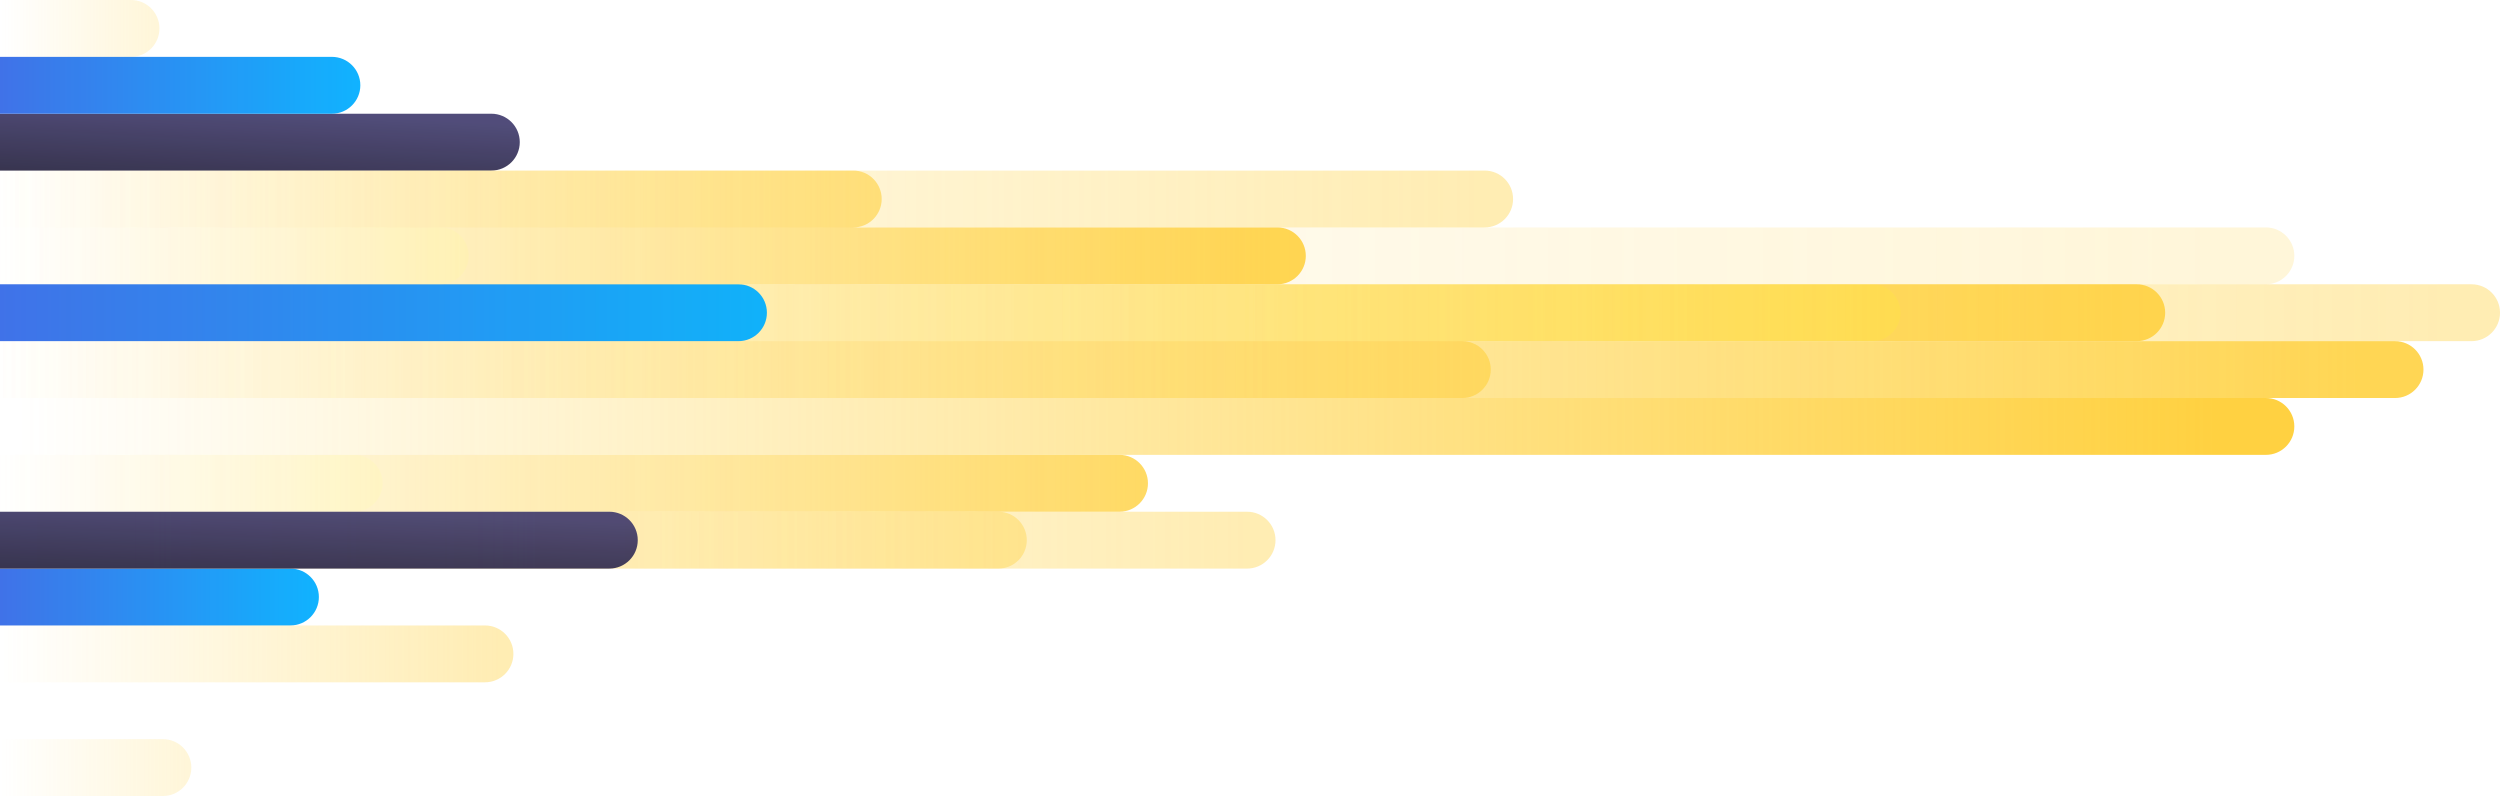
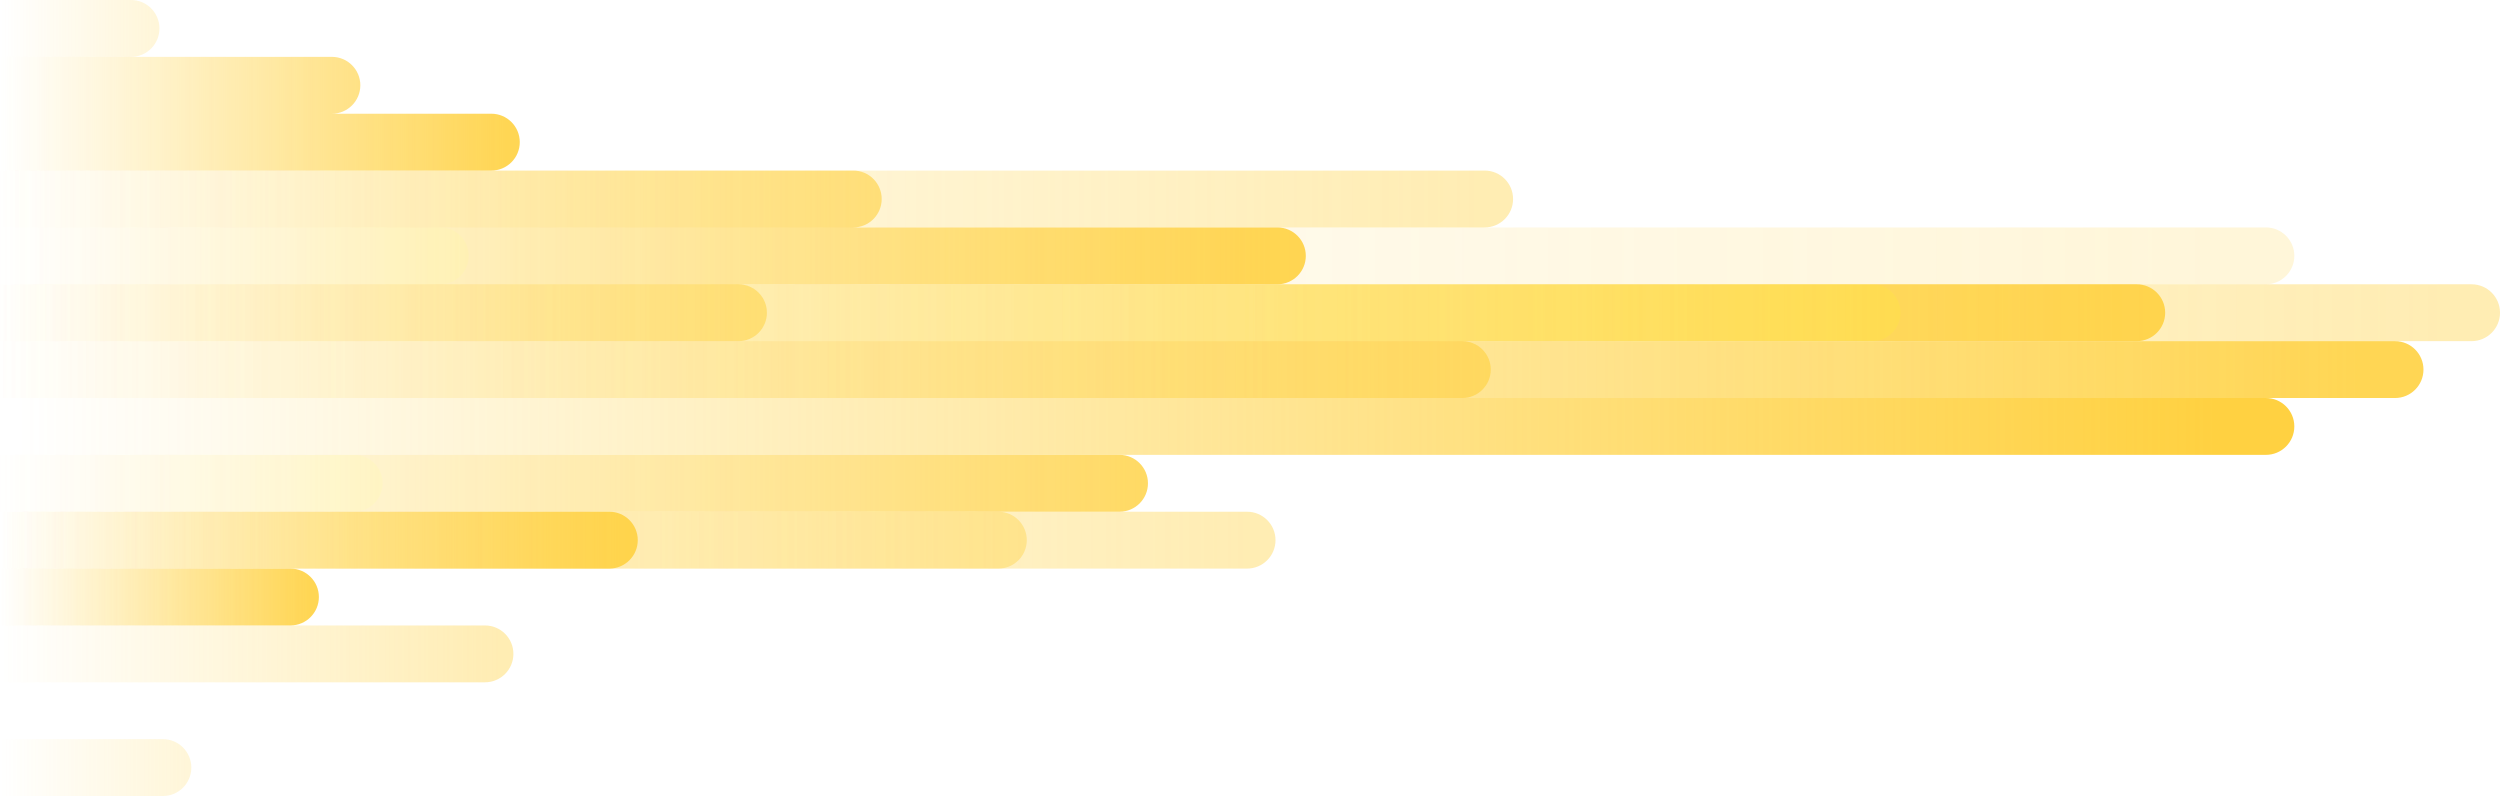
<svg xmlns="http://www.w3.org/2000/svg" width="1407" height="448" viewBox="0 0 1407 448">
  <defs>
-     <linearGradient id="a" x1="100%" x2="0%" y1="100%" y2="100%">
-       <stop offset="0%" stop-color="#00AEFF" />
-       <stop offset="100%" stop-color="#3369E6" />
-     </linearGradient>
-     <linearGradient id="b" x1="97.305%" x2="0%" y1="100%" y2="100%">
+     <linearGradient id="a" x1="97.305%" x2="0%" y1="100%" y2="100%">
      <stop offset="0%" stop-color="#FFD141" />
      <stop offset="100%" stop-color="#FFD141" stop-opacity="0" />
    </linearGradient>
-     <linearGradient id="c" x1="21.895%" x2="77.978%" y1="121.561%" y2="8.499%">
-       <stop offset="0%" stop-color="#201C38" />
-       <stop offset="100%" stop-color="#3E396B" />
-     </linearGradient>
  </defs>
-   <g fill="none" fill-rule="evenodd">
-     <path fill="url(#a)" d="M0 320h163.46c8.839 0 16.004 7.162 16.004 16 0 8.837-7.16 16-16.005 16H0v-32z" opacity=".935" />
-     <path fill="url(#b)" d="M0 352h272.94c8.835 0 15.998 7.162 15.998 16 0 8.837-7.16 16-15.998 16H0v-32z" opacity=".4" />
-     <path fill="url(#b)" d="M0 416h91.674c8.84 0 16.005 7.162 16.005 16 0 8.837-7.17 16-16.005 16H0v-32z" opacity=".2" />
-     <path fill="url(#c)" d="M0 64h276.526c8.837 0 16 7.162 16 16 0 8.837-7.158 16-16 16H0V64z" opacity=".9" />
-     <path fill="url(#a)" d="M0 32h186.797c8.835 0 15.998 7.162 15.998 16 0 8.837-7.158 16-15.998 16H0V32z" opacity=".935" />
-     <path fill="url(#b)" d="M0 0h73.742c8.83 0 15.99 7.162 15.99 16 0 8.837-7.154 16-15.99 16H0V0z" opacity=".2" />
-     <path fill="url(#b)" d="M0 224h1275.24c8.84 0 16.006 7.162 16.006 16 0 8.837-7.163 16-16.006 16H0v-32z" />
-     <path fill="url(#b)" d="M0 192h1347.93c8.836 0 15.999 7.162 15.999 16 0 8.837-7.155 16-15.998 16H0v-32z" opacity=".9" />
-     <path fill="url(#b)" d="M0 192h822.996c8.836 0 16 7.162 16 16 0 8.837-7.159 16-16 16H0v-32zM0 160h1202.57c8.832 0 15.993 7.162 15.993 16 0 8.837-7.157 16-15.994 16H0v-32z" opacity=".9" />
-     <path fill="url(#b)" d="M0 160h1391.002c8.835 0 15.998 7.162 15.998 16 0 8.837-7.173 16-15.998 16H0v-32z" opacity=".4" />
-     <path fill="url(#b)" d="M0 128h1275.24c8.84 0 16.006 7.162 16.006 16 0 8.837-7.163 16-16.006 16H0v-32z" opacity=".2" />
-     <path fill="url(#b)" d="M0 96h835.565c8.833 0 15.993 7.162 15.993 16 0 8.837-7.17 16-15.993 16H0V96z" opacity=".4" />
-     <path fill="url(#b)" d="M0 160h1053.604c8.838 0 16.003 7.162 16.003 16 0 8.837-7.167 16-16.003 16H0v-32z" opacity=".2" style="mix-blend-mode:overlay" />
-     <path fill="url(#a)" d="M0 160h415.61c8.837 0 16.002 7.162 16.002 16 0 8.837-7.154 16-16.003 16H0v-32z" opacity=".935" />
-     <path fill="url(#b)" d="M0 96h480.218c8.837 0 16 7.162 16 16 0 8.837-7.157 16-16 16H0V96zM0 128h718.906c8.837 0 16 7.162 16 16 0 8.837-7.155 16-16 16H0v-32zM0 256h630.08c8.832 0 15.991 7.162 15.991 16 0 8.837-7.172 16-15.99 16H0v-32z" opacity=".9" />
-     <path fill="url(#b)" d="M0 128h247.806c8.84 0 16.006 7.162 16.006 16 0 8.837-7.158 16-16.006 16H0v-32z" opacity=".2" style="mix-blend-mode:overlay" />
-     <path fill="url(#b)" d="M0 256h199.357c8.837 0 16 7.162 16 16 0 8.837-7.165 16-16 16H0v-32z" opacity=".3" style="mix-blend-mode:overlay" />
-     <path fill="url(#b)" d="M0 288h561.873c8.838 0 16.002 7.162 16.002 16 0 8.837-7.163 16-16.002 16H0v-32z" opacity=".4" />
-     <path fill="url(#b)" d="M0 288h701.857c8.837 0 16 7.162 16 16 0 8.837-7.163 16-16 16H0v-32z" opacity=".4" />
-     <path fill="url(#c)" d="M0 288h342.926c8.838 0 16.003 7.162 16.003 16 0 8.837-7.17 16-16.003 16H0v-32z" opacity=".9" />
+   <g fill="url(#a)" fill-rule="evenodd" transform="translate(0 -279)">
+     <path d="M0 599h163.46c8.839 0 16.004 7.162 16.004 16 0 8.837-7.16 16-16.005 16H0v-32z" opacity=".9" />
+     <path d="M0 631h272.94c8.835 0 15.998 7.162 15.998 16 0 8.837-7.16 16-15.998 16H0v-32z" opacity=".4" />
+     <path d="M0 695h91.674c8.84 0 16.005 7.162 16.005 16 0 8.837-7.17 16-16.005 16H0v-32z" opacity=".2" />
+     <path d="M0 343h276.526c8.837 0 16 7.162 16 16 0 8.837-7.158 16-16 16H0v-32zM0 311h186.797c8.835 0 15.998 7.162 15.998 16 0 8.837-7.158 16-15.998 16H0v-32z" opacity=".9" />
+     <path d="M0 279h73.742c8.83 0 15.99 7.162 15.99 16 0 8.837-7.154 16-15.99 16H0v-32z" opacity=".2" />
+     <path d="M0 503h1275.24c8.84 0 16.006 7.162 16.006 16 0 8.837-7.163 16-16.006 16H0v-32z" />
+     <path d="M0 471h1347.93c8.836 0 15.999 7.162 15.999 16 0 8.837-7.155 16-15.998 16H0v-32z" opacity=".9" />
+     <path d="M0 471h822.996c8.836 0 16 7.162 16 16 0 8.837-7.159 16-16 16H0v-32zM0 439h1202.57c8.832 0 15.993 7.162 15.993 16 0 8.837-7.157 16-15.994 16H0v-32z" opacity=".9" />
+     <path d="M0 439h1391.002c8.835 0 15.998 7.162 15.998 16 0 8.837-7.173 16-15.998 16H0v-32z" opacity=".4" />
+     <path d="M0 407h1275.24c8.84 0 16.006 7.162 16.006 16 0 8.837-7.163 16-16.006 16H0v-32z" opacity=".2" />
+     <path d="M0 375h835.565c8.833 0 15.993 7.162 15.993 16 0 8.837-7.17 16-15.993 16H0v-32z" opacity=".4" />
+     <path d="M0 439h1053.604c8.838 0 16.003 7.162 16.003 16 0 8.837-7.167 16-16.003 16H0v-32z" opacity=".2" style="mix-blend-mode:overlay" />
+     <path d="M0 439h415.61c8.837 0 16.002 7.162 16.002 16 0 8.837-7.154 16-16.003 16H0v-32zM0 375h480.218c8.837 0 16 7.162 16 16 0 8.837-7.157 16-16 16H0v-32zM0 407h718.906c8.837 0 16 7.162 16 16 0 8.837-7.155 16-16 16H0v-32zM0 535h630.08c8.832 0 15.991 7.162 15.991 16 0 8.837-7.172 16-15.99 16H0v-32z" opacity=".9" />
+     <path d="M0 407h247.806c8.84 0 16.006 7.162 16.006 16 0 8.837-7.158 16-16.006 16H0v-32z" opacity=".2" style="mix-blend-mode:overlay" />
+     <path d="M0 535h199.357c8.837 0 16 7.162 16 16 0 8.837-7.165 16-16 16H0v-32z" opacity=".3" style="mix-blend-mode:overlay" />
+     <path d="M0 567h561.873c8.838 0 16.002 7.162 16.002 16 0 8.837-7.163 16-16.002 16H0v-32z" opacity=".4" />
+     <path d="M0 567h701.857c8.837 0 16 7.162 16 16 0 8.837-7.163 16-16 16H0v-32z" opacity=".4" />
+     <path d="M0 567h342.926c8.838 0 16.003 7.162 16.003 16 0 8.837-7.17 16-16.003 16H0v-32z" opacity=".9" />
  </g>
</svg>
